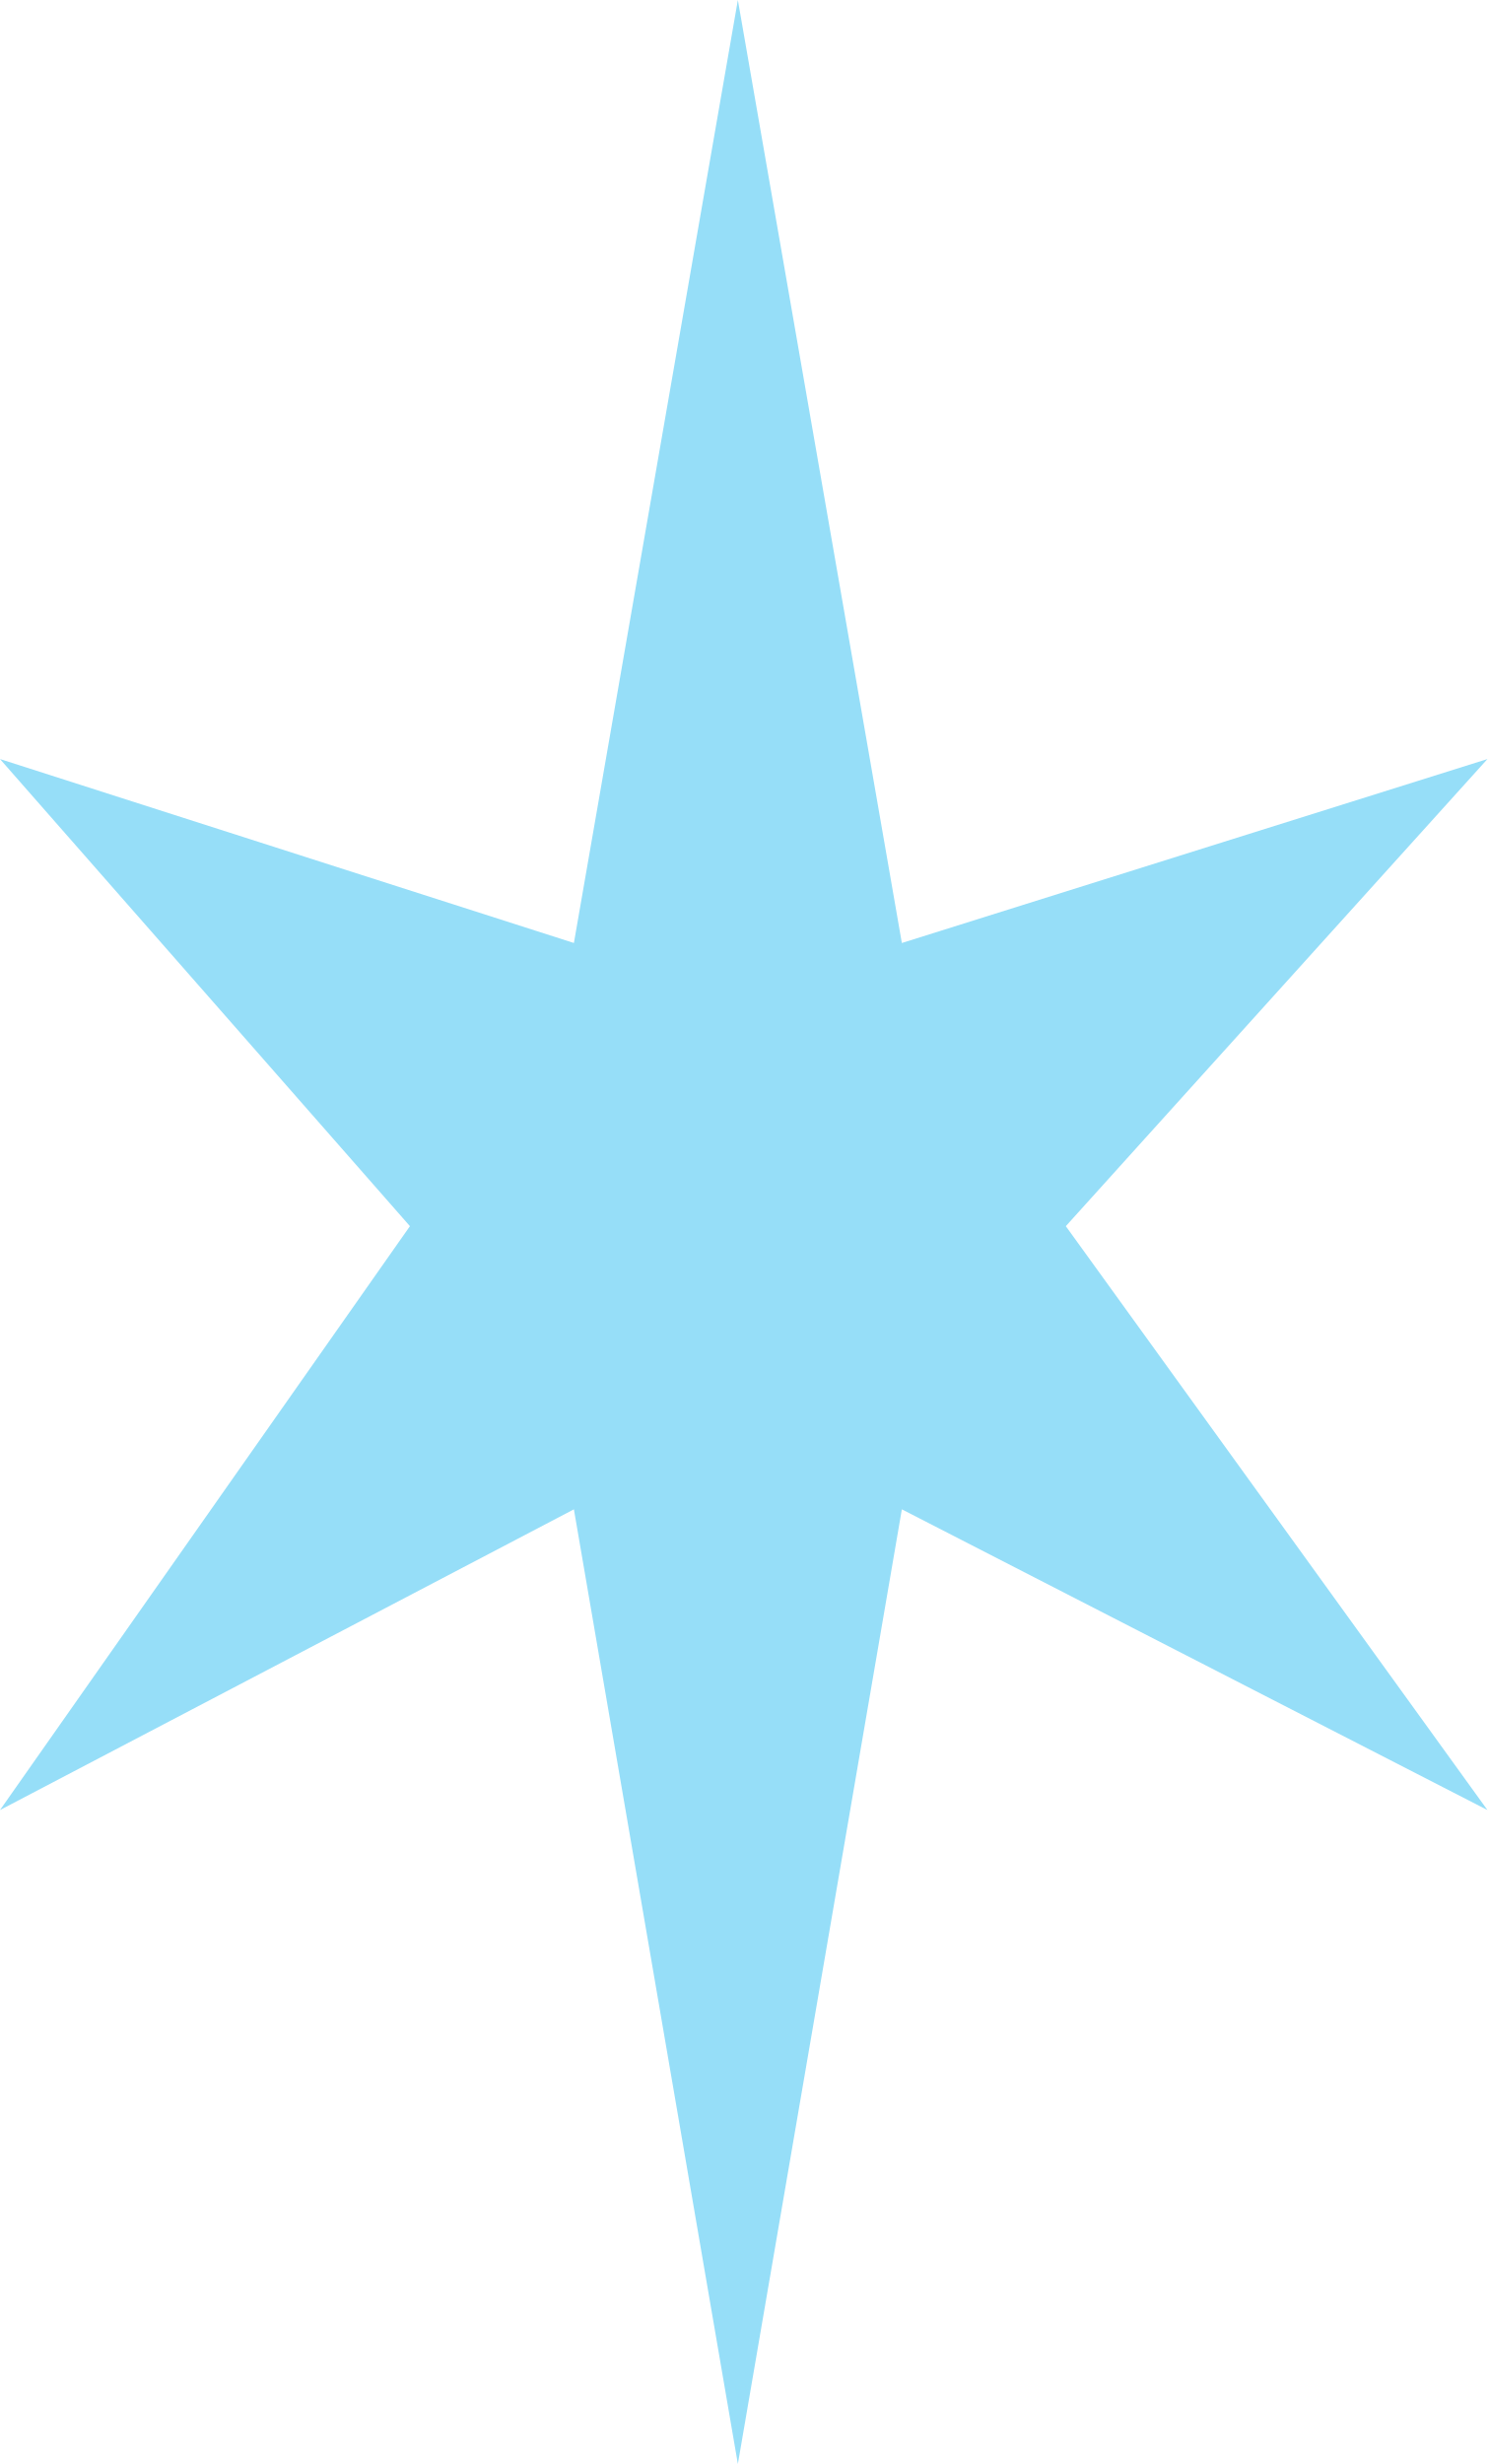
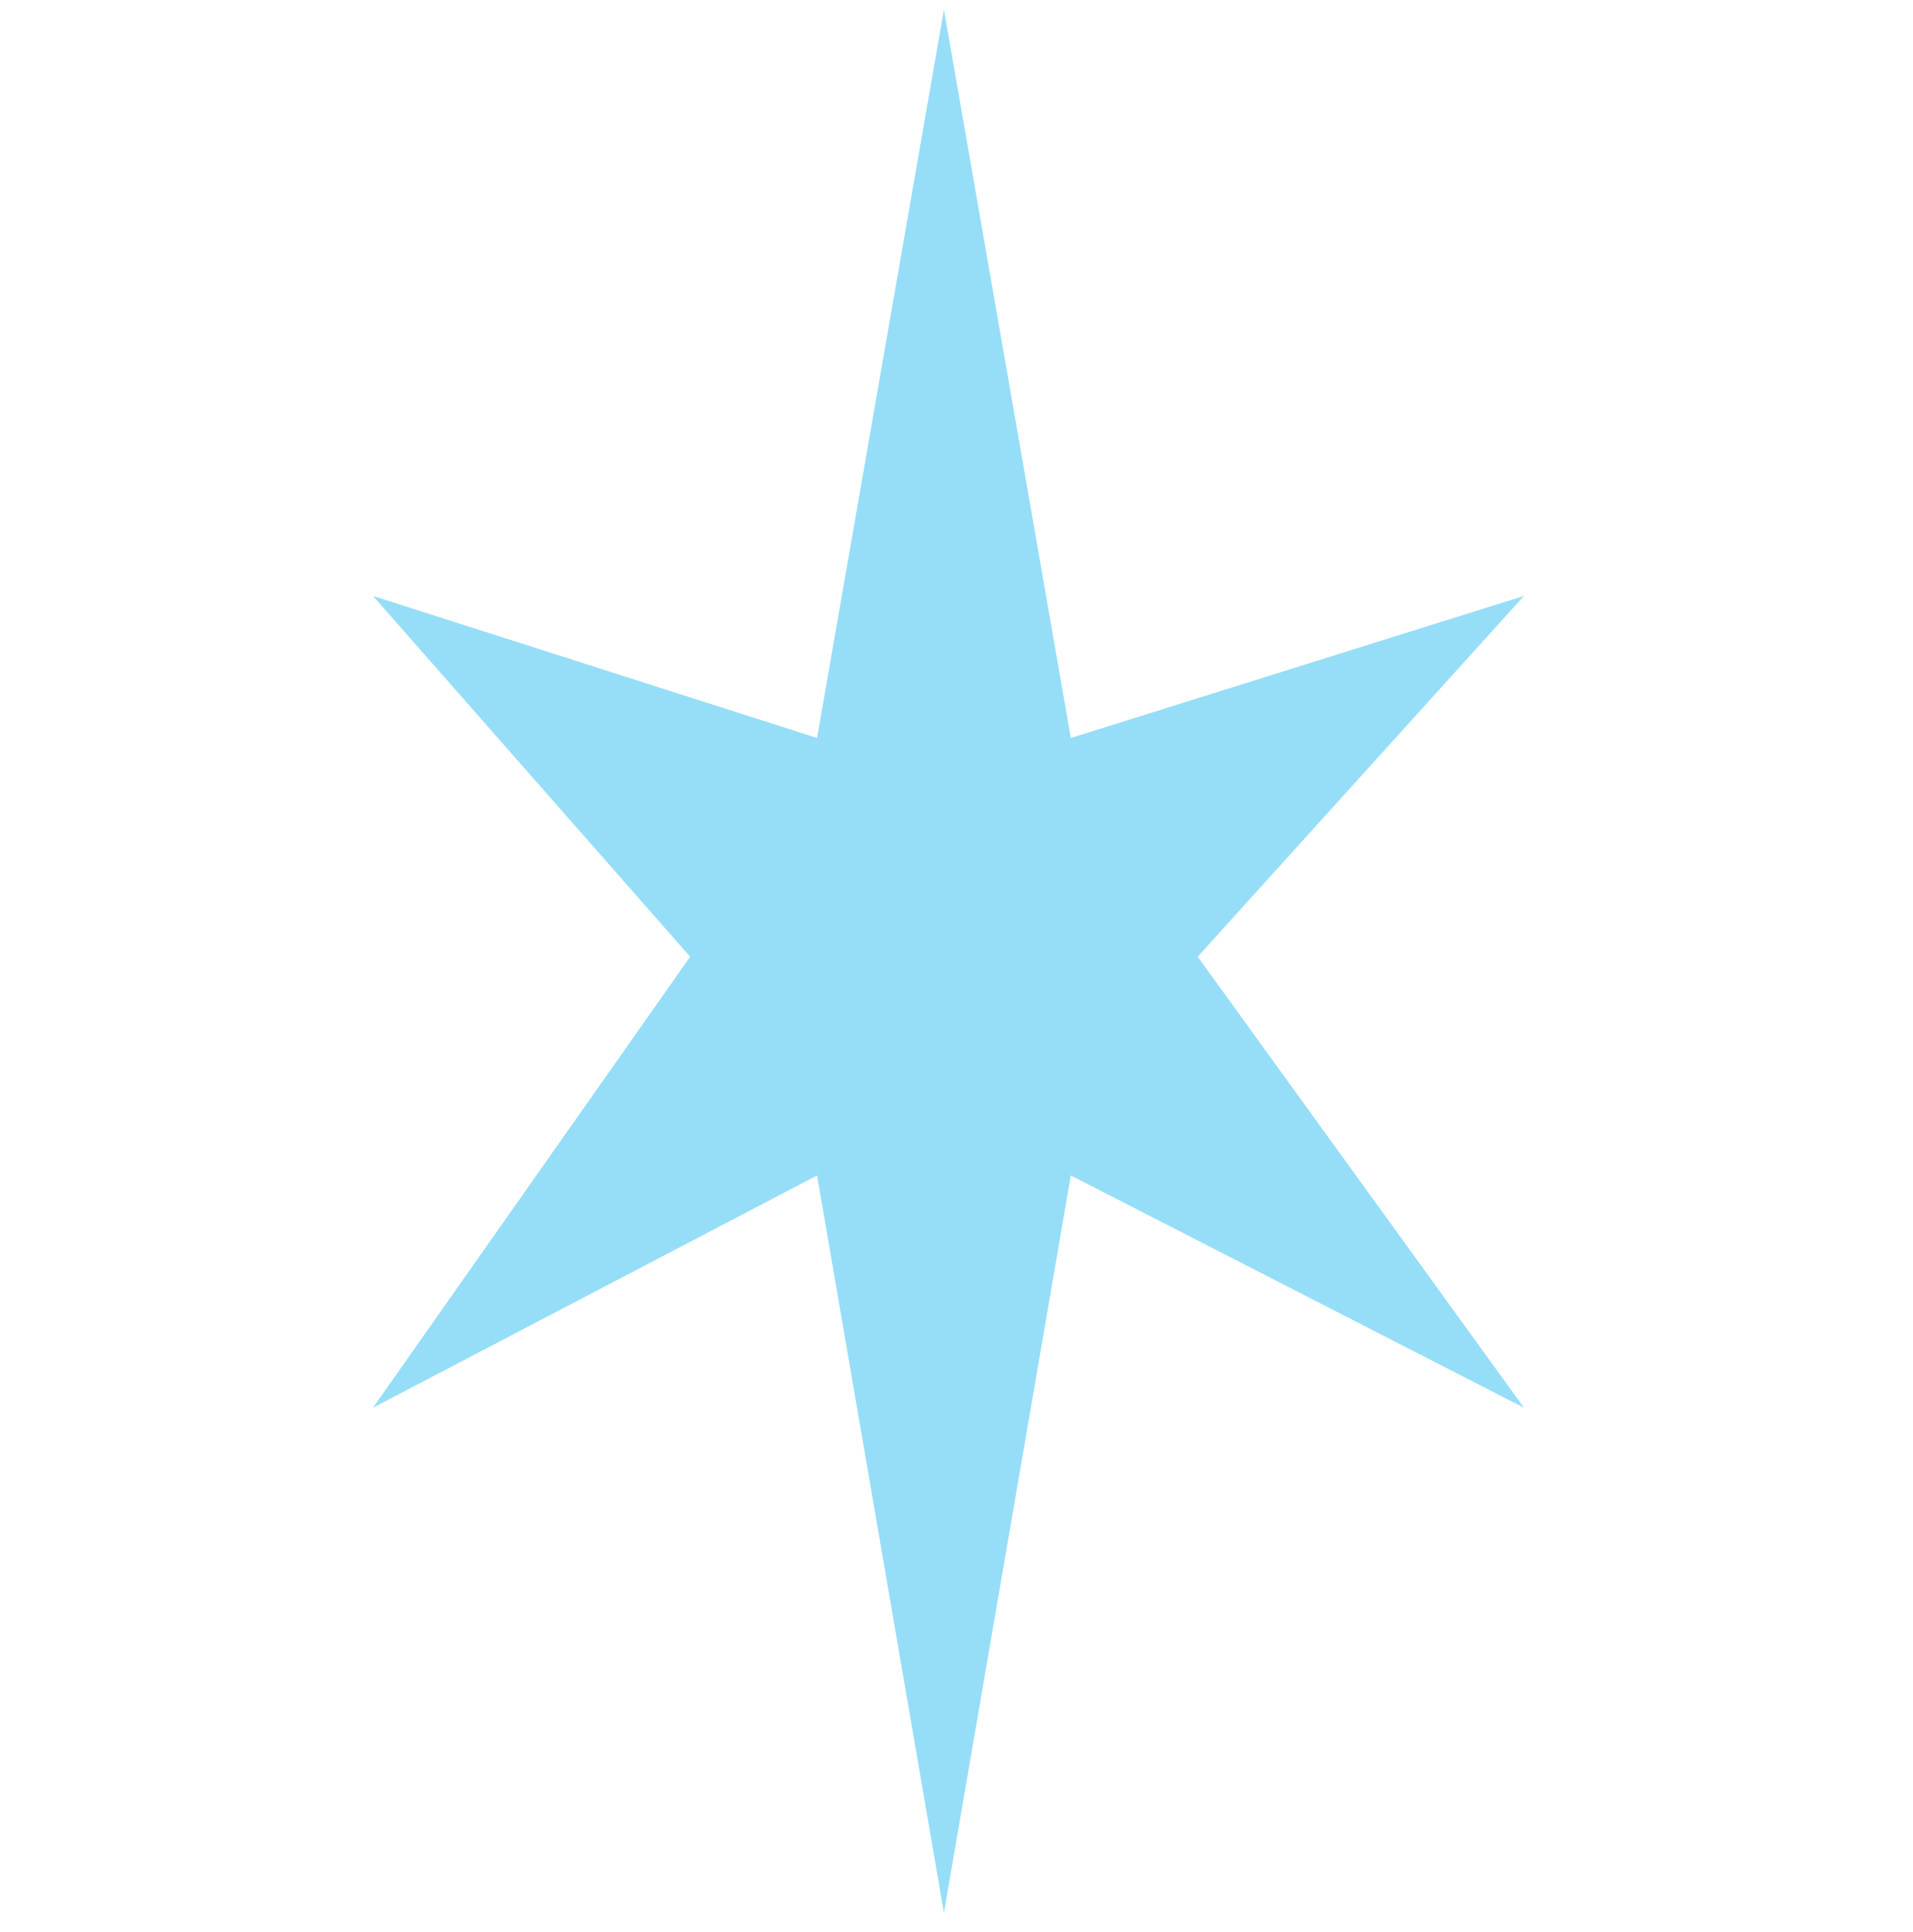
- <svg xmlns="http://www.w3.org/2000/svg" width="64" height="106" viewBox="0 0 64 106" fill="none">
-   <path d="M31.748 0L38.804 40.567L64 32.654L45.859 52.749L64 77.867L38.804 64.931L31.748 106L24.693 64.931L0 77.867L17.638 52.749L0 32.654L24.693 40.567L31.748 0Z" fill="#96DEF8" />
+ <svg xmlns="http://www.w3.org/2000/svg" width="100" height="101" viewBox="0 0 100 101" fill="none">
+   <path d="M49.358 0.5L55.993 38.58L79.69 31.152L62.628 50.016L79.69 73.594L55.993 61.451L49.358 100.002L42.723 61.451L19.5 73.594L36.088 50.016L19.5 31.152L42.723 38.58L49.358 0.5Z" fill="#96DEF8" />
</svg>
